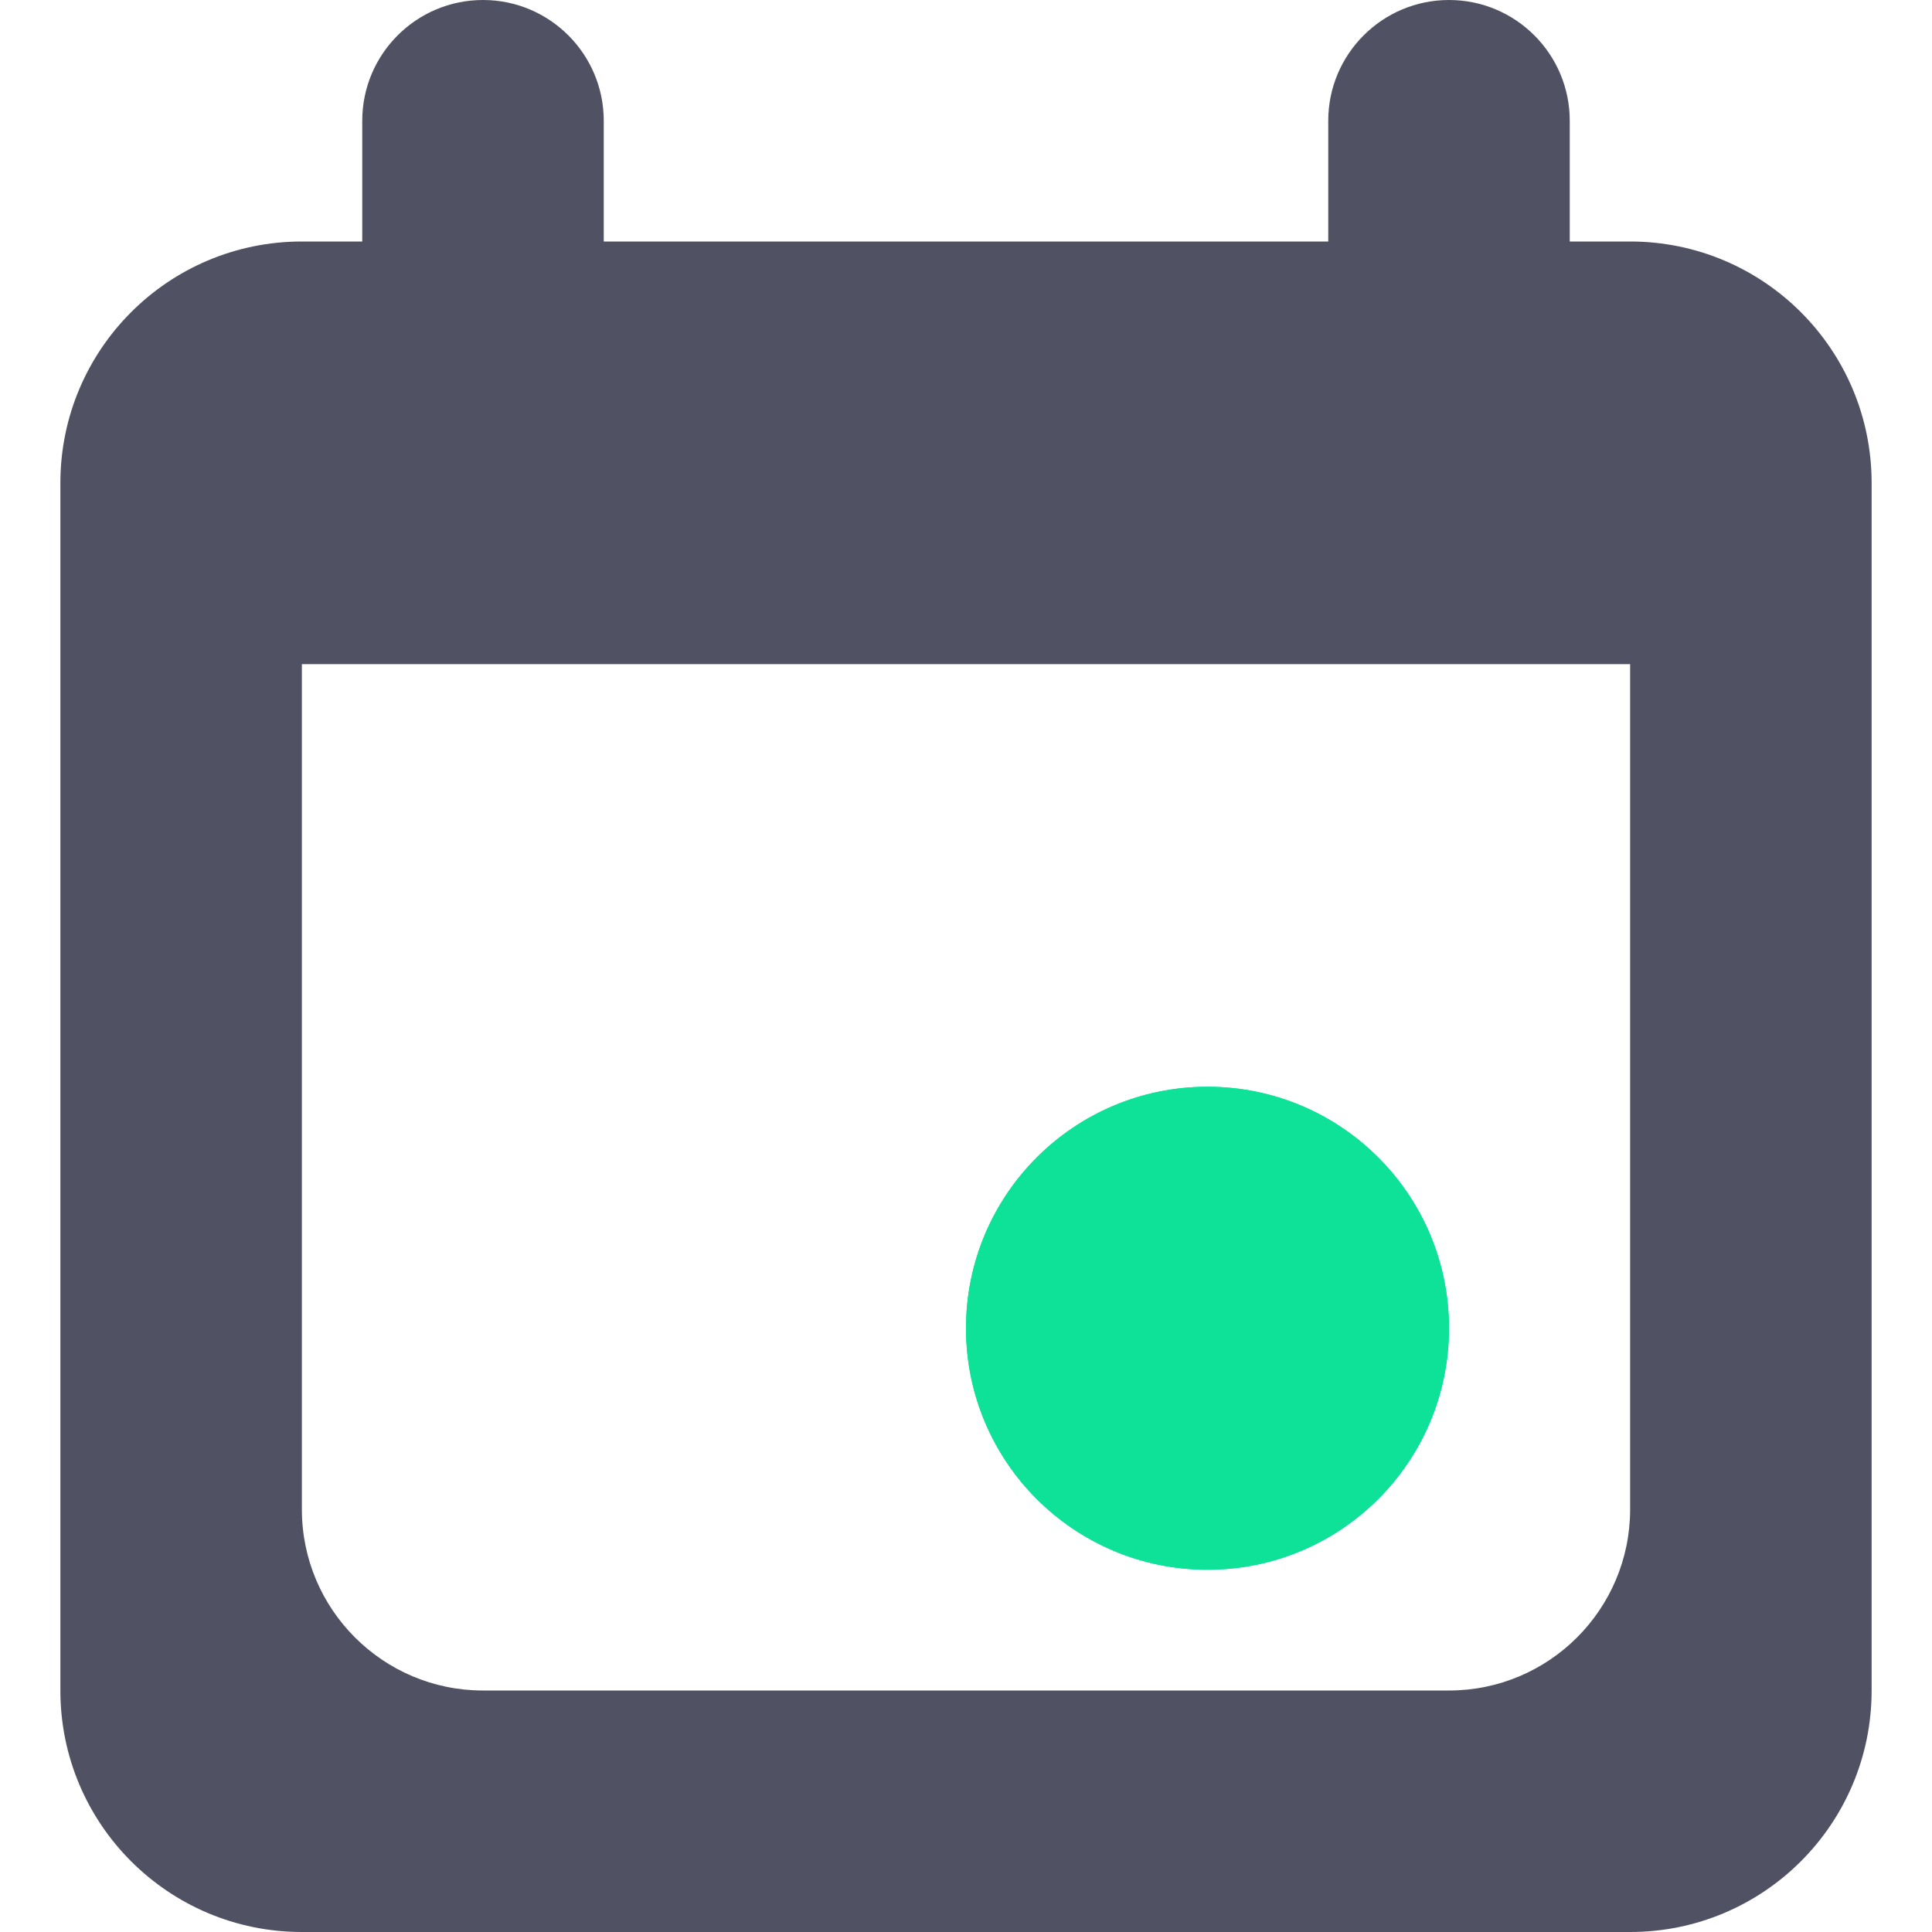
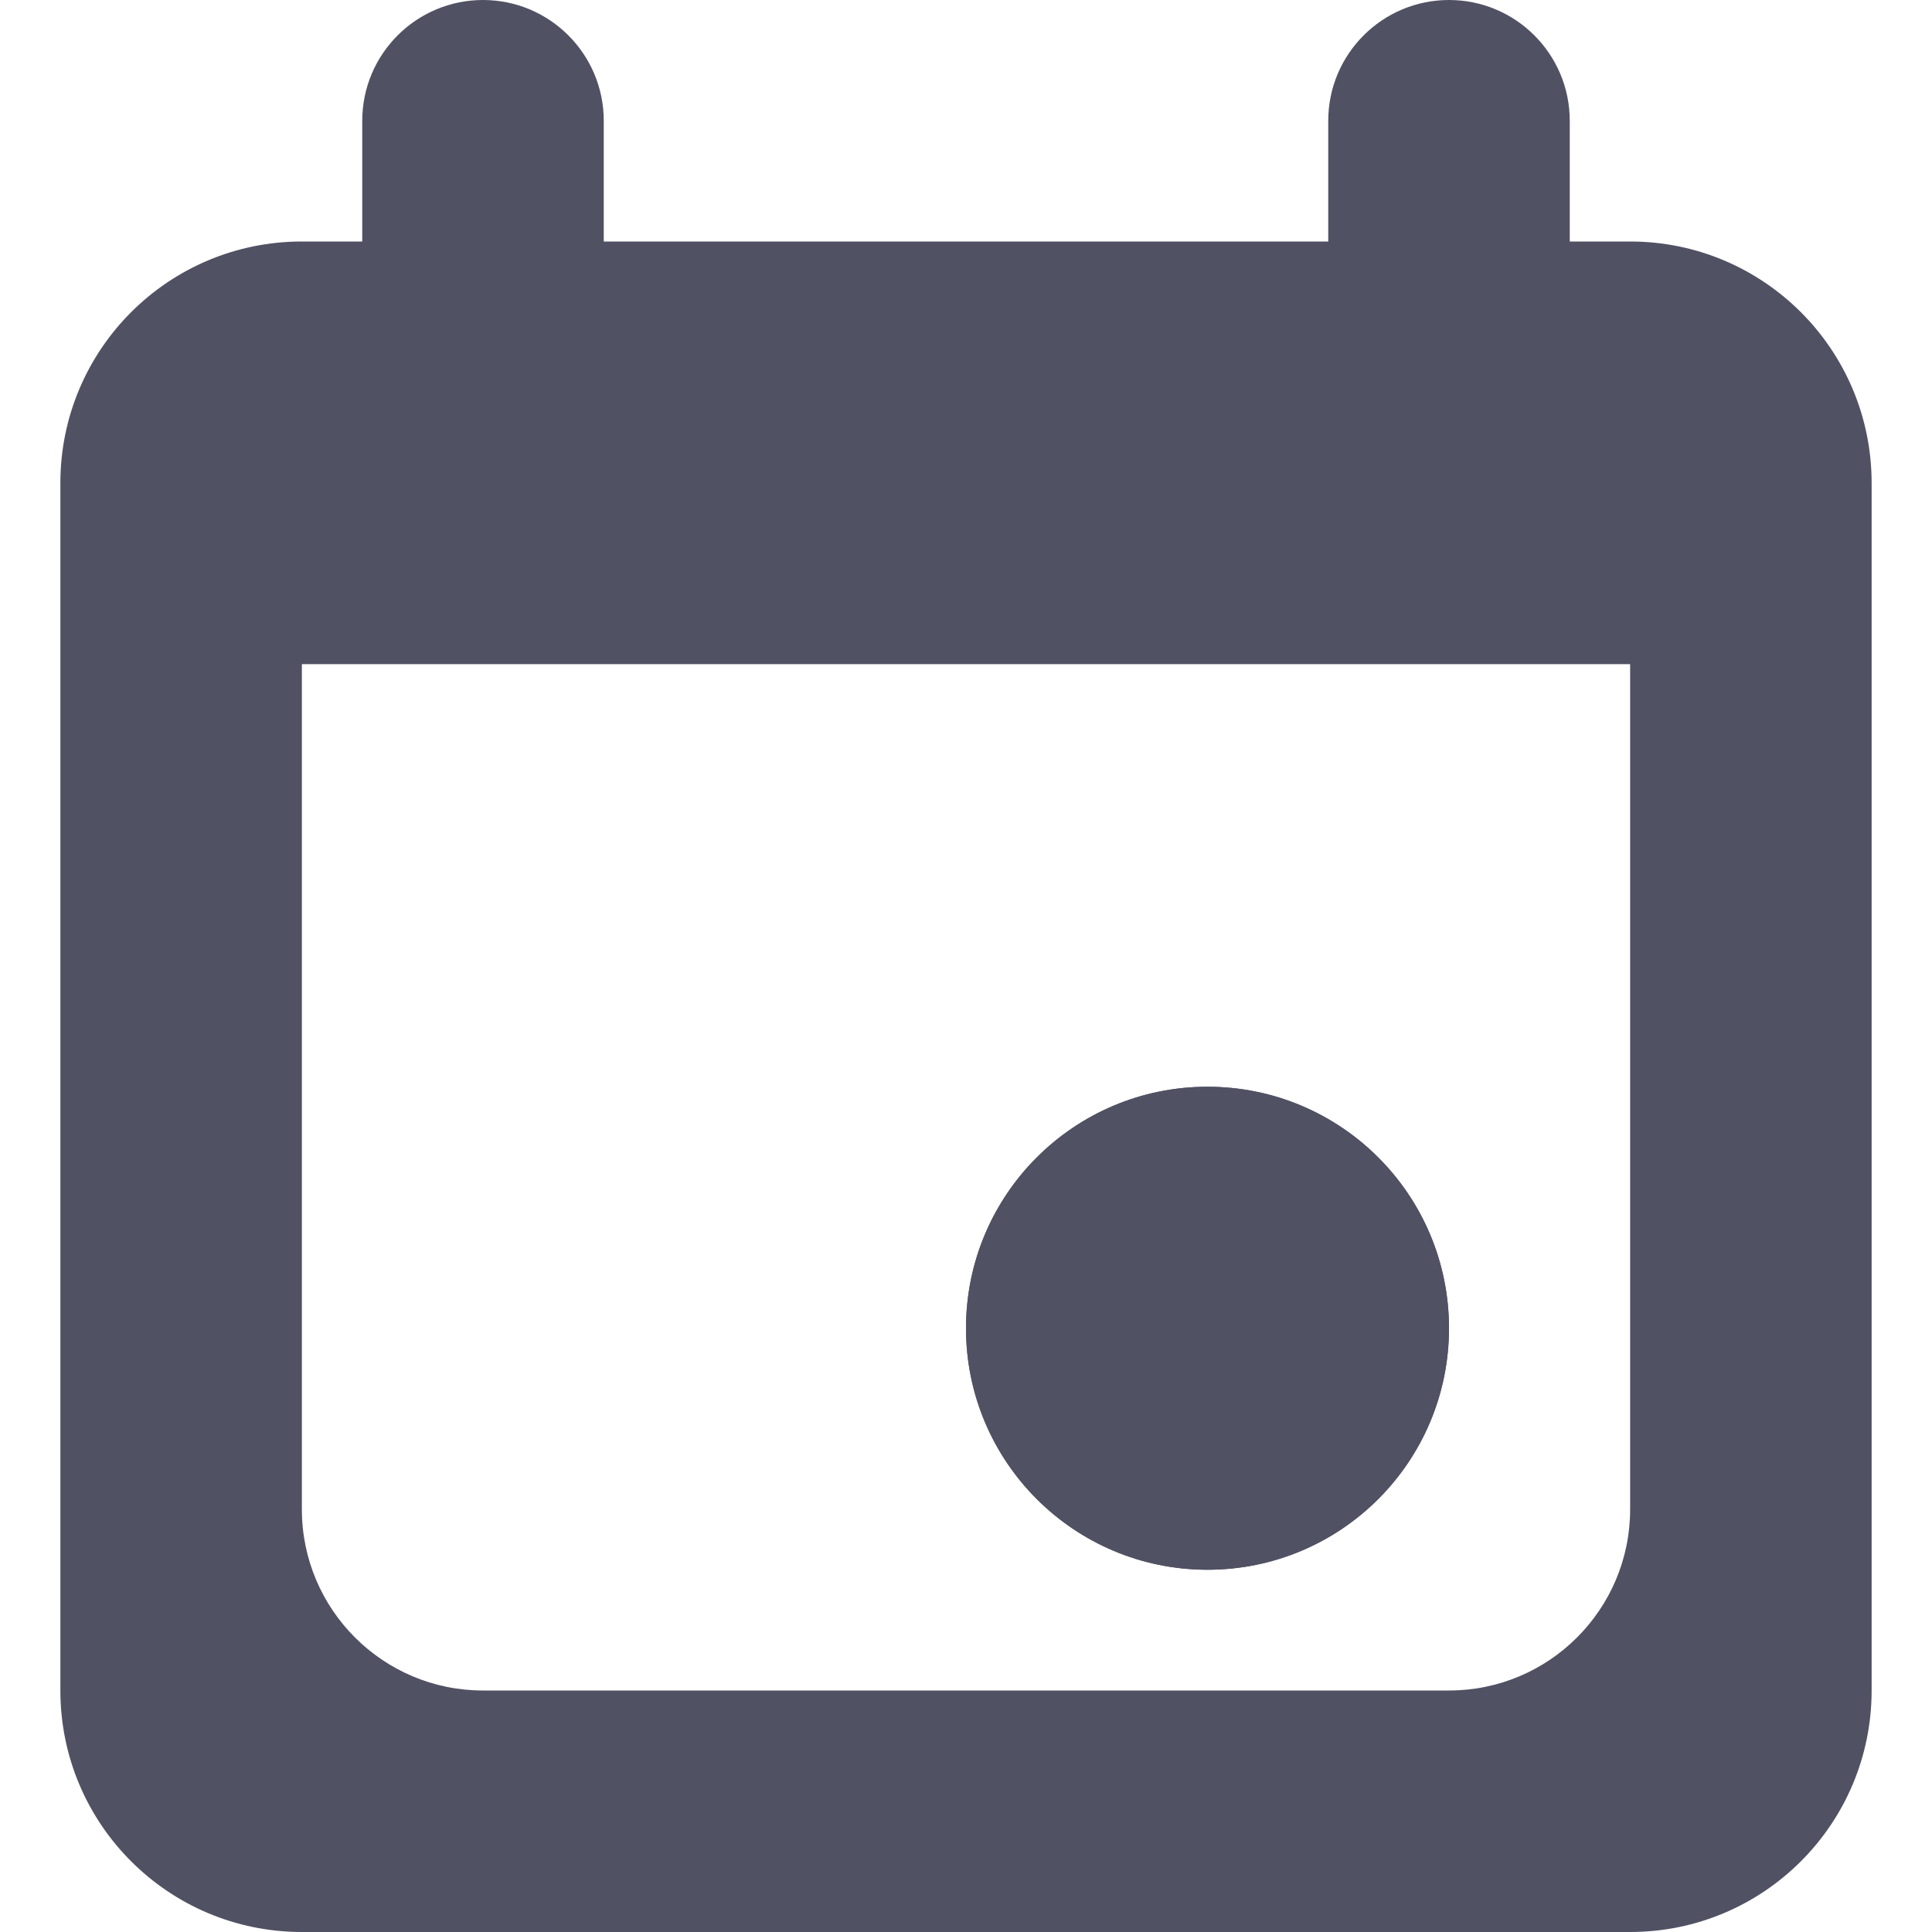
<svg xmlns="http://www.w3.org/2000/svg" width="16" height="16" viewBox="0 0 16 16" fill="none">
  <path fill-rule="evenodd" clip-rule="evenodd" d="M12 0C12.552 0 13 0.448 13 1V2H13.5C14.605 2 15.5 2.895 15.5 4V14C15.5 15.105 14.605 16 13.5 16H2.5C1.395 16 0.5 15.105 0.5 14V4C0.5 2.895 1.395 2 2.5 2H3V1C3 0.448 3.448 0 4 0C4.552 0 5 0.448 5 1V2H11V1C11 0.448 11.448 0 12 0ZM2.5 12.5C2.5 13.328 3.172 14 4 14H12C12.828 14 13.5 13.328 13.5 12.5V5.5H2.5V12.5Z" fill="#515164" />
-   <path d="M10 9C11.105 9 12 9.895 12 11C12 12.105 11.105 13 10 13C8.895 13 8 12.105 8 11C8 9.895 8.895 9 10 9Z" fill="#0DE298" />
-   <path d="M12 11C12 12.105 11.105 13 10 13C8.895 13 8 12.105 8 11C8 9.895 8.895 9 10 9C11.105 9 12 9.895 12 11Z" fill="#0DE298" />
+   <path d="M10 9C11.105 9 12 9.895 12 11C12 12.105 11.105 13 10 13C8.895 13 8 12.105 8 11C8 9.895 8.895 9 10 9Z" fill="#515164" />
+   <path d="M12 11C12 12.105 11.105 13 10 13C8.895 13 8 12.105 8 11C8 9.895 8.895 9 10 9C11.105 9 12 9.895 12 11Z" fill="#515164" />
</svg>
